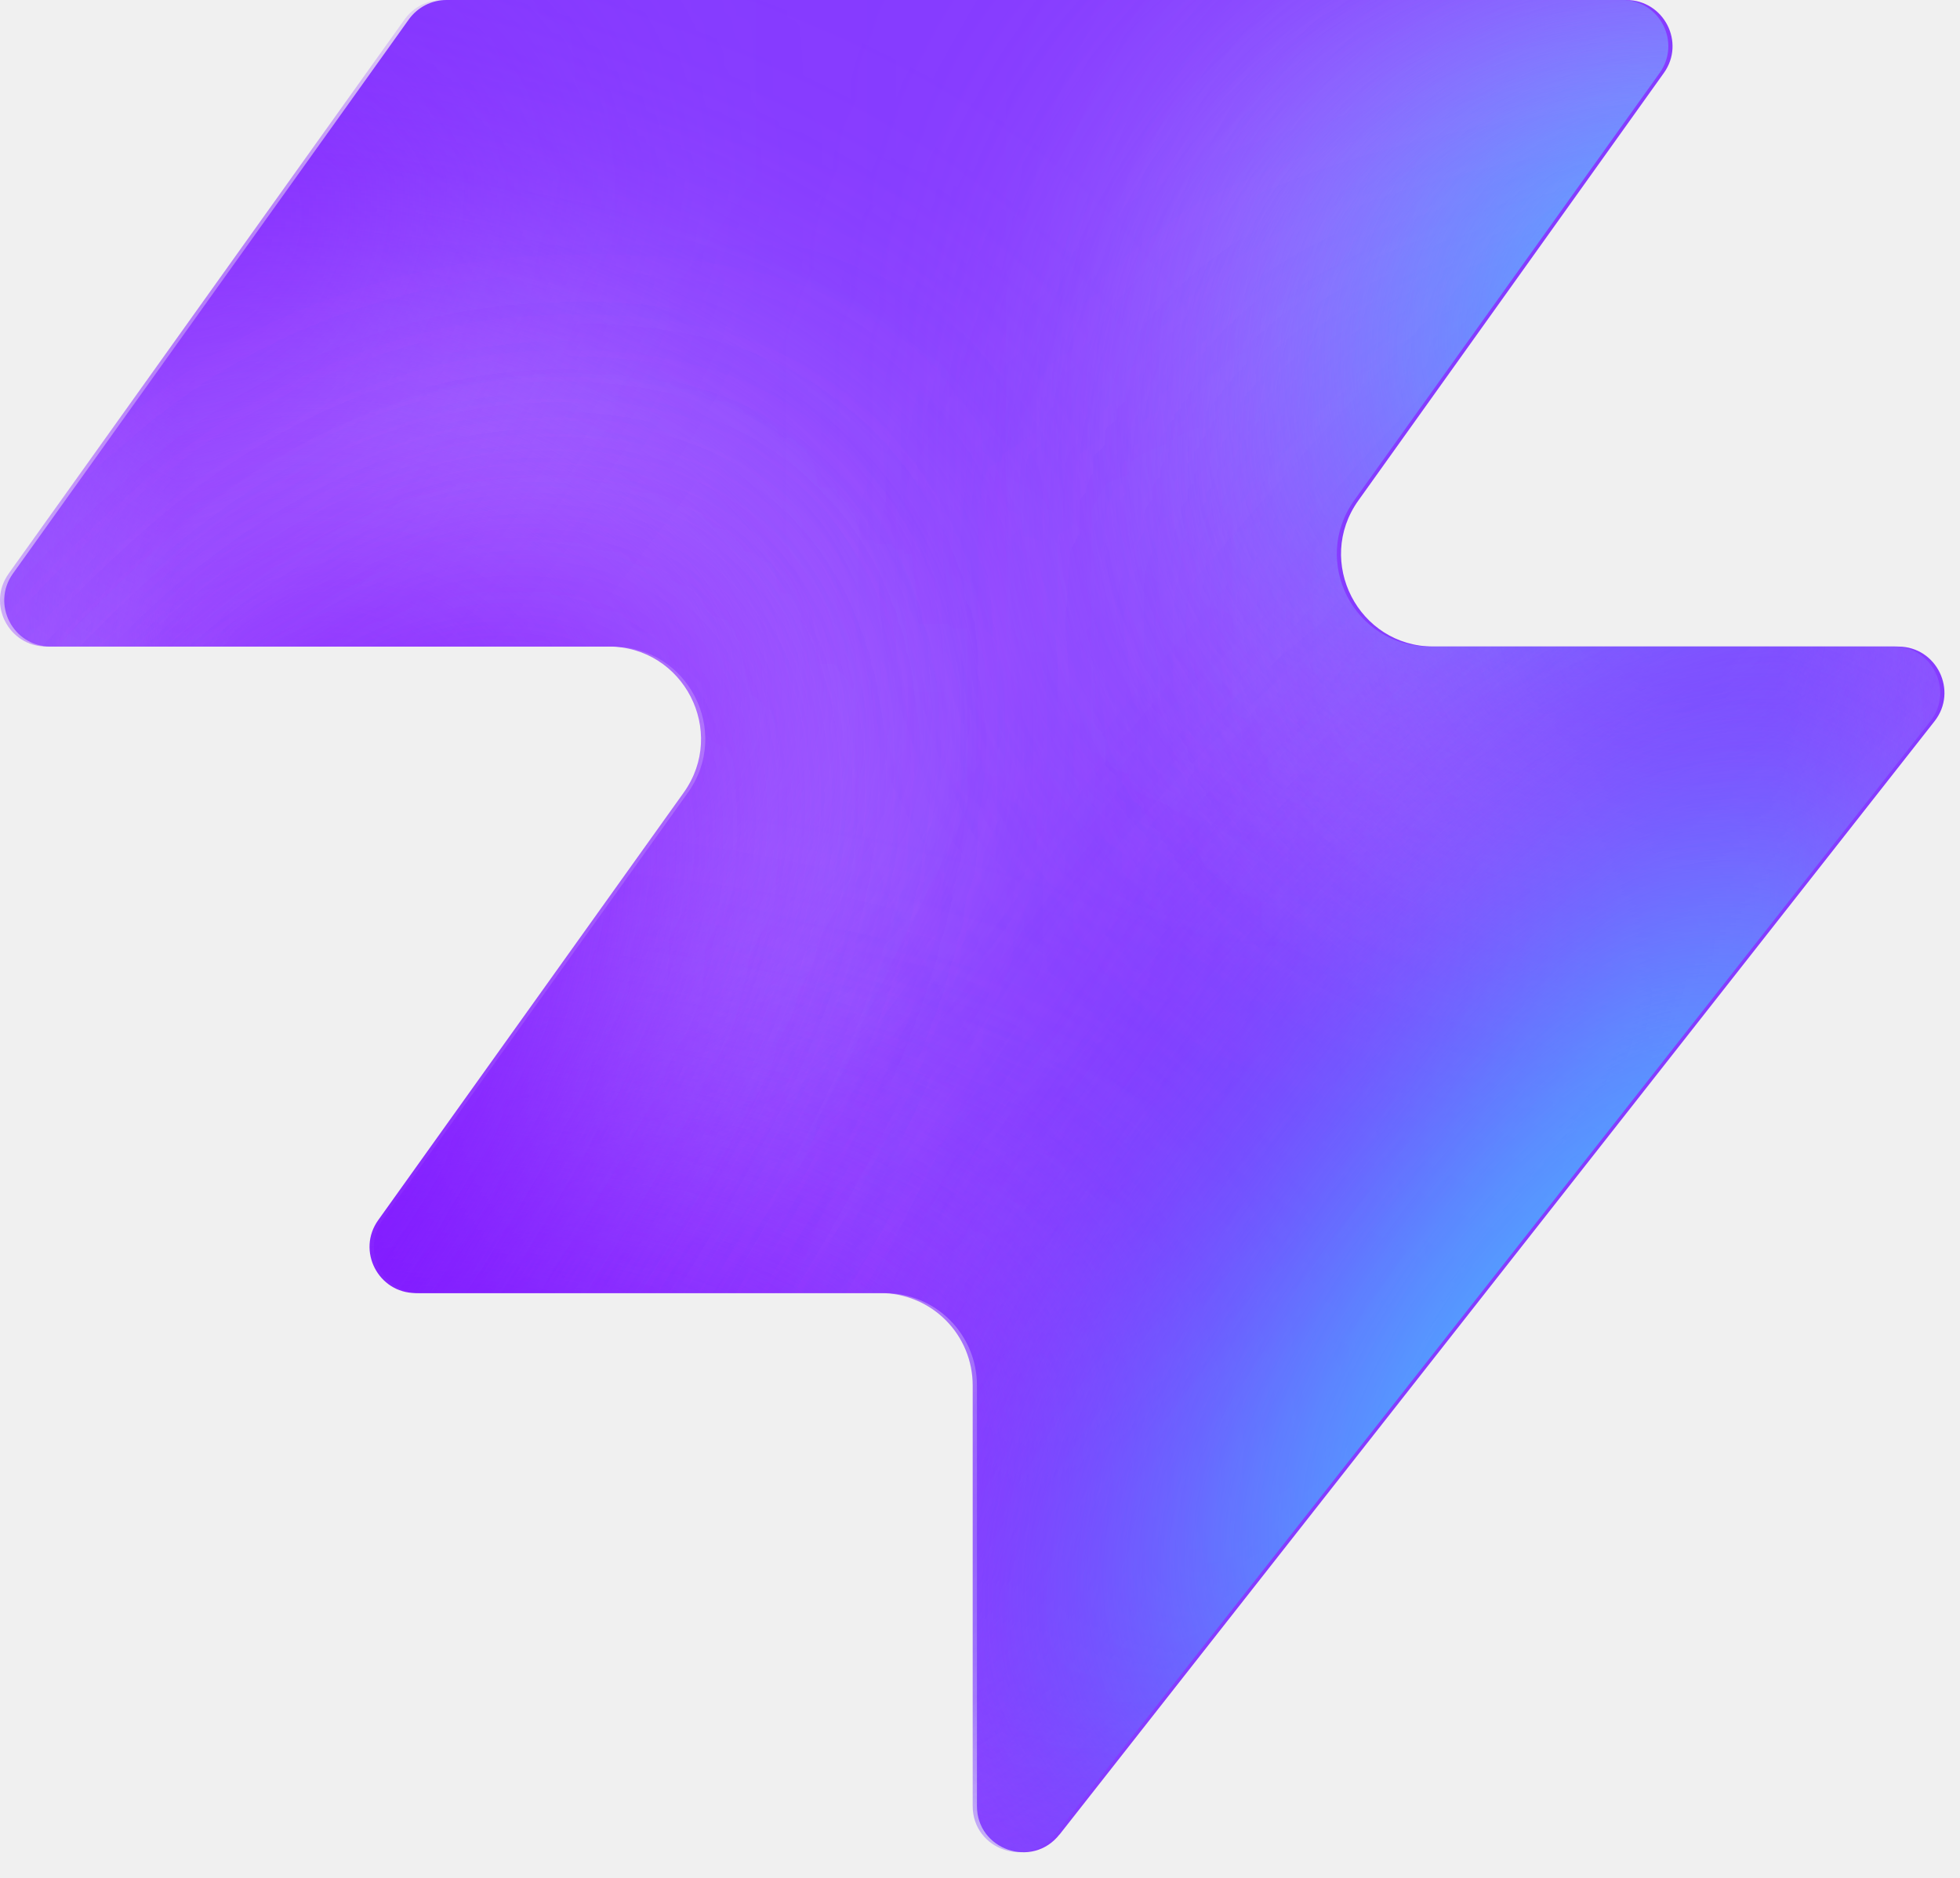
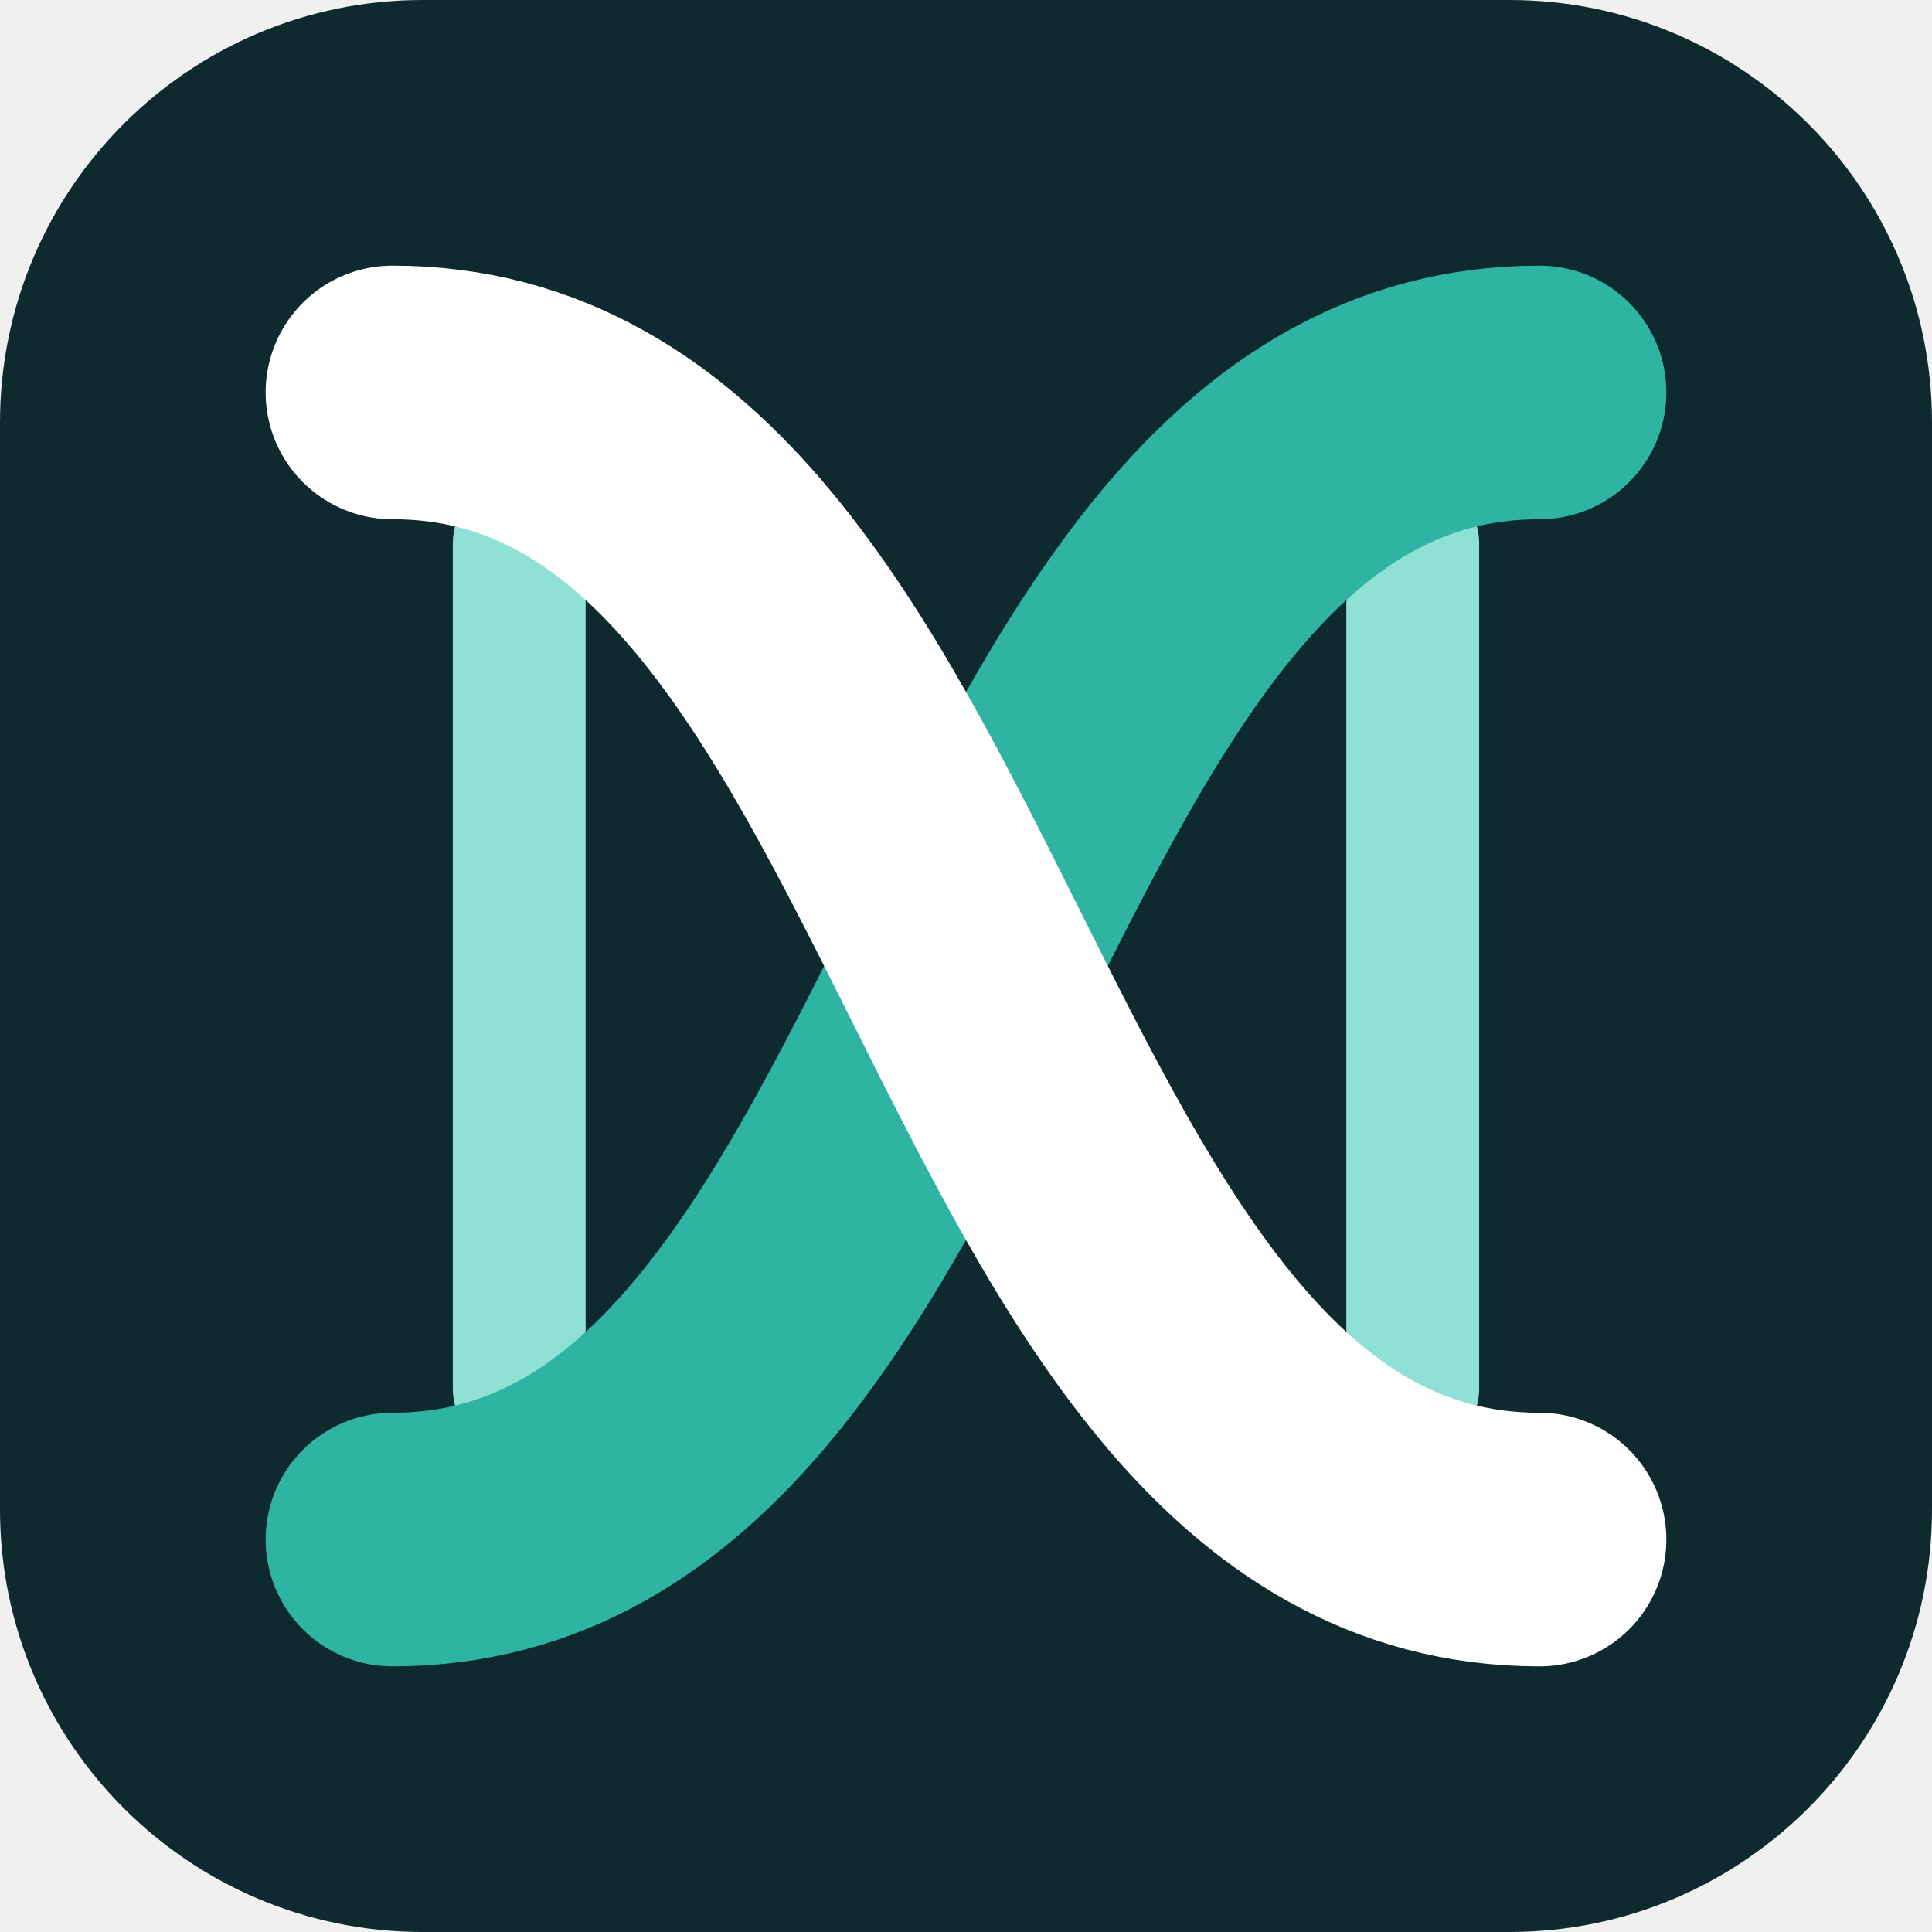
- <svg xmlns="http://www.w3.org/2000/svg" width="48" height="46" fill="none" viewBox="0 0 48 46">
-   <path fill="#863bff" d="M25.946 44.938c-.664.845-2.021.375-2.021-.698V33.937a2.26 2.26 0 0 0-2.262-2.262H10.287c-.92 0-1.456-1.04-.92-1.788l7.48-10.471c1.07-1.497 0-3.578-1.842-3.578H1.237c-.92 0-1.456-1.04-.92-1.788L10.013.474c.214-.297.556-.474.92-.474h28.894c.92 0 1.456 1.04.92 1.788l-7.48 10.471c-1.07 1.498 0 3.579 1.842 3.579h11.377c.943 0 1.473 1.088.89 1.83L25.947 44.94z" style="fill:#863bff;fill:color(display-p3 .525 .23 1);fill-opacity:1" />
-   <mask id="a" width="48" height="46" x="0" y="0" maskUnits="userSpaceOnUse" style="mask-type:alpha">
-     <path fill="#000" d="M25.842 44.938c-.664.844-2.021.375-2.021-.698V33.937a2.26 2.26 0 0 0-2.262-2.262H10.183c-.92 0-1.456-1.04-.92-1.788l7.48-10.471c1.07-1.498 0-3.579-1.842-3.579H1.133c-.92 0-1.456-1.04-.92-1.787L9.91.473c.214-.297.556-.474.92-.474h28.894c.92 0 1.456 1.04.92 1.788l-7.48 10.471c-1.07 1.498 0 3.578 1.842 3.578h11.377c.943 0 1.473 1.088.89 1.832L25.843 44.94z" style="fill:#000;fill-opacity:1" />
-   </mask>
-   <g mask="url(#a)">
-     <g filter="url(#b)">
-       <ellipse cx="5.508" cy="14.704" fill="#ede6ff" rx="5.508" ry="14.704" style="fill:#ede6ff;fill:color(display-p3 .927 .903 1);fill-opacity:1" transform="matrix(.00324 1 1 -.00324 -4.47 31.516)" />
-     </g>
-     <g filter="url(#c)">
-       <ellipse cx="10.399" cy="29.851" fill="#ede6ff" rx="10.399" ry="29.851" style="fill:#ede6ff;fill:color(display-p3 .927 .903 1);fill-opacity:1" transform="matrix(.00324 1 1 -.00324 -39.328 7.883)" />
-     </g>
-     <g filter="url(#d)">
-       <ellipse cx="5.508" cy="30.487" fill="#7e14ff" rx="5.508" ry="30.487" style="fill:#7e14ff;fill:color(display-p3 .492 .077 1);fill-opacity:1" transform="rotate(89.814 -25.913 -14.639)scale(1 -1)" />
-     </g>
-     <g filter="url(#e)">
-       <ellipse cx="5.508" cy="30.599" fill="#7e14ff" rx="5.508" ry="30.599" style="fill:#7e14ff;fill:color(display-p3 .492 .077 1);fill-opacity:1" transform="rotate(89.814 -32.644 -3.334)scale(1 -1)" />
-     </g>
-     <g filter="url(#f)">
-       <ellipse cx="5.508" cy="30.599" fill="#7e14ff" rx="5.508" ry="30.599" style="fill:#7e14ff;fill:color(display-p3 .492 .077 1);fill-opacity:1" transform="matrix(.00324 1 1 -.00324 -34.34 30.47)" />
-     </g>
-     <g filter="url(#g)">
-       <ellipse cx="14.072" cy="22.078" fill="#ede6ff" rx="14.072" ry="22.078" style="fill:#ede6ff;fill:color(display-p3 .927 .903 1);fill-opacity:1" transform="rotate(93.35 24.506 48.493)scale(-1 1)" />
-     </g>
-     <g filter="url(#h)">
-       <ellipse cx="3.47" cy="21.501" fill="#7e14ff" rx="3.47" ry="21.501" style="fill:#7e14ff;fill:color(display-p3 .492 .077 1);fill-opacity:1" transform="rotate(89.009 28.708 47.59)scale(-1 1)" />
-     </g>
-     <g filter="url(#i)">
-       <ellipse cx="3.47" cy="21.501" fill="#7e14ff" rx="3.47" ry="21.501" style="fill:#7e14ff;fill:color(display-p3 .492 .077 1);fill-opacity:1" transform="rotate(89.009 28.708 47.59)scale(-1 1)" />
-     </g>
-     <g filter="url(#j)">
-       <ellipse cx=".387" cy="8.972" fill="#7e14ff" rx="4.407" ry="29.108" style="fill:#7e14ff;fill:color(display-p3 .492 .077 1);fill-opacity:1" transform="rotate(39.51 .387 8.972)" />
-     </g>
-     <g filter="url(#k)">
-       <ellipse cx="47.523" cy="-6.092" fill="#7e14ff" rx="4.407" ry="29.108" style="fill:#7e14ff;fill:color(display-p3 .492 .077 1);fill-opacity:1" transform="rotate(37.892 47.523 -6.092)" />
-     </g>
-     <g filter="url(#l)">
-       <ellipse cx="41.412" cy="6.333" fill="#47bfff" rx="5.971" ry="9.665" style="fill:#47bfff;fill:color(display-p3 .28 .748 1);fill-opacity:1" transform="rotate(37.892 41.412 6.333)" />
-     </g>
-     <g filter="url(#m)">
-       <ellipse cx="-1.879" cy="38.332" fill="#7e14ff" rx="4.407" ry="29.108" style="fill:#7e14ff;fill:color(display-p3 .492 .077 1);fill-opacity:1" transform="rotate(37.892 -1.88 38.332)" />
-     </g>
-     <g filter="url(#n)">
-       <ellipse cx="-1.879" cy="38.332" fill="#7e14ff" rx="4.407" ry="29.108" style="fill:#7e14ff;fill:color(display-p3 .492 .077 1);fill-opacity:1" transform="rotate(37.892 -1.88 38.332)" />
-     </g>
-     <g filter="url(#o)">
-       <ellipse cx="35.651" cy="29.907" fill="#7e14ff" rx="4.407" ry="29.108" style="fill:#7e14ff;fill:color(display-p3 .492 .077 1);fill-opacity:1" transform="rotate(37.892 35.651 29.907)" />
-     </g>
-     <g filter="url(#p)">
-       <ellipse cx="38.418" cy="32.4" fill="#47bfff" rx="5.971" ry="15.297" style="fill:#47bfff;fill:color(display-p3 .28 .748 1);fill-opacity:1" transform="rotate(37.892 38.418 32.4)" />
-     </g>
-   </g>
-   <defs>
-     <filter id="b" width="60.045" height="41.654" x="-19.77" y="16.149" color-interpolation-filters="sRGB" filterUnits="userSpaceOnUse">
-       <feFlood flood-opacity="0" result="BackgroundImageFix" />
-       <feBlend in="SourceGraphic" in2="BackgroundImageFix" result="shape" />
-       <feGaussianBlur result="effect1_foregroundBlur_2002_17158" stdDeviation="7.659" />
-     </filter>
-     <filter id="c" width="90.34" height="51.437" x="-54.613" y="-7.533" color-interpolation-filters="sRGB" filterUnits="userSpaceOnUse">
-       <feFlood flood-opacity="0" result="BackgroundImageFix" />
-       <feBlend in="SourceGraphic" in2="BackgroundImageFix" result="shape" />
-       <feGaussianBlur result="effect1_foregroundBlur_2002_17158" stdDeviation="7.659" />
-     </filter>
-     <filter id="d" width="79.355" height="29.4" x="-49.64" y="2.03" color-interpolation-filters="sRGB" filterUnits="userSpaceOnUse">
-       <feFlood flood-opacity="0" result="BackgroundImageFix" />
-       <feBlend in="SourceGraphic" in2="BackgroundImageFix" result="shape" />
-       <feGaussianBlur result="effect1_foregroundBlur_2002_17158" stdDeviation="4.596" />
-     </filter>
-     <filter id="e" width="79.579" height="29.4" x="-45.045" y="20.029" color-interpolation-filters="sRGB" filterUnits="userSpaceOnUse">
-       <feFlood flood-opacity="0" result="BackgroundImageFix" />
-       <feBlend in="SourceGraphic" in2="BackgroundImageFix" result="shape" />
-       <feGaussianBlur result="effect1_foregroundBlur_2002_17158" stdDeviation="4.596" />
-     </filter>
-     <filter id="f" width="79.579" height="29.4" x="-43.513" y="21.178" color-interpolation-filters="sRGB" filterUnits="userSpaceOnUse">
-       <feFlood flood-opacity="0" result="BackgroundImageFix" />
-       <feBlend in="SourceGraphic" in2="BackgroundImageFix" result="shape" />
-       <feGaussianBlur result="effect1_foregroundBlur_2002_17158" stdDeviation="4.596" />
-     </filter>
-     <filter id="g" width="74.749" height="58.852" x="15.756" y="-17.901" color-interpolation-filters="sRGB" filterUnits="userSpaceOnUse">
-       <feFlood flood-opacity="0" result="BackgroundImageFix" />
-       <feBlend in="SourceGraphic" in2="BackgroundImageFix" result="shape" />
-       <feGaussianBlur result="effect1_foregroundBlur_2002_17158" stdDeviation="7.659" />
-     </filter>
-     <filter id="h" width="61.377" height="25.362" x="23.548" y="2.284" color-interpolation-filters="sRGB" filterUnits="userSpaceOnUse">
-       <feFlood flood-opacity="0" result="BackgroundImageFix" />
-       <feBlend in="SourceGraphic" in2="BackgroundImageFix" result="shape" />
-       <feGaussianBlur result="effect1_foregroundBlur_2002_17158" stdDeviation="4.596" />
-     </filter>
-     <filter id="i" width="61.377" height="25.362" x="23.548" y="2.284" color-interpolation-filters="sRGB" filterUnits="userSpaceOnUse">
-       <feFlood flood-opacity="0" result="BackgroundImageFix" />
-       <feBlend in="SourceGraphic" in2="BackgroundImageFix" result="shape" />
-       <feGaussianBlur result="effect1_foregroundBlur_2002_17158" stdDeviation="4.596" />
-     </filter>
-     <filter id="j" width="56.045" height="63.649" x="-27.636" y="-22.853" color-interpolation-filters="sRGB" filterUnits="userSpaceOnUse">
-       <feFlood flood-opacity="0" result="BackgroundImageFix" />
-       <feBlend in="SourceGraphic" in2="BackgroundImageFix" result="shape" />
-       <feGaussianBlur result="effect1_foregroundBlur_2002_17158" stdDeviation="4.596" />
-     </filter>
-     <filter id="k" width="54.814" height="64.646" x="20.116" y="-38.415" color-interpolation-filters="sRGB" filterUnits="userSpaceOnUse">
-       <feFlood flood-opacity="0" result="BackgroundImageFix" />
-       <feBlend in="SourceGraphic" in2="BackgroundImageFix" result="shape" />
-       <feGaussianBlur result="effect1_foregroundBlur_2002_17158" stdDeviation="4.596" />
-     </filter>
-     <filter id="l" width="33.541" height="35.313" x="24.641" y="-11.323" color-interpolation-filters="sRGB" filterUnits="userSpaceOnUse">
-       <feFlood flood-opacity="0" result="BackgroundImageFix" />
-       <feBlend in="SourceGraphic" in2="BackgroundImageFix" result="shape" />
-       <feGaussianBlur result="effect1_foregroundBlur_2002_17158" stdDeviation="4.596" />
-     </filter>
-     <filter id="m" width="54.814" height="64.646" x="-29.286" y="6.009" color-interpolation-filters="sRGB" filterUnits="userSpaceOnUse">
-       <feFlood flood-opacity="0" result="BackgroundImageFix" />
-       <feBlend in="SourceGraphic" in2="BackgroundImageFix" result="shape" />
-       <feGaussianBlur result="effect1_foregroundBlur_2002_17158" stdDeviation="4.596" />
-     </filter>
-     <filter id="n" width="54.814" height="64.646" x="-29.286" y="6.009" color-interpolation-filters="sRGB" filterUnits="userSpaceOnUse">
-       <feFlood flood-opacity="0" result="BackgroundImageFix" />
-       <feBlend in="SourceGraphic" in2="BackgroundImageFix" result="shape" />
-       <feGaussianBlur result="effect1_foregroundBlur_2002_17158" stdDeviation="4.596" />
-     </filter>
-     <filter id="o" width="54.814" height="64.646" x="8.244" y="-2.416" color-interpolation-filters="sRGB" filterUnits="userSpaceOnUse">
-       <feFlood flood-opacity="0" result="BackgroundImageFix" />
-       <feBlend in="SourceGraphic" in2="BackgroundImageFix" result="shape" />
-       <feGaussianBlur result="effect1_foregroundBlur_2002_17158" stdDeviation="4.596" />
-     </filter>
-     <filter id="p" width="39.409" height="43.623" x="18.713" y="10.588" color-interpolation-filters="sRGB" filterUnits="userSpaceOnUse">
-       <feFlood flood-opacity="0" result="BackgroundImageFix" />
-       <feBlend in="SourceGraphic" in2="BackgroundImageFix" result="shape" />
-       <feGaussianBlur result="effect1_foregroundBlur_2002_17158" stdDeviation="4.596" />
-     </filter>
-   </defs>
+ <svg xmlns="http://www.w3.org/2000/svg" viewBox="0 0 32 32">
+   <rect width="32" height="32" rx="7" fill="#0E2A2E" />
+   <line x1="8.6" y1="9" x2="8.6" y2="23" stroke="#8FE0D5" stroke-width="2.2" stroke-linecap="round" />
+   <line x1="23.4" y1="9" x2="23.4" y2="23" stroke="#8FE0D5" stroke-width="2.2" stroke-linecap="round" />
+   <path d="M25.5,6.5 C16,6.5 16,25.5 6.5,25.5" fill="none" stroke="#2FB3A3" stroke-width="4.2" stroke-linecap="round" />
+   <path d="M6.5,6.5 C16,6.5 16,25.5 25.5,25.5" fill="none" stroke="#fff" stroke-width="4.2" stroke-linecap="round" />
</svg>
